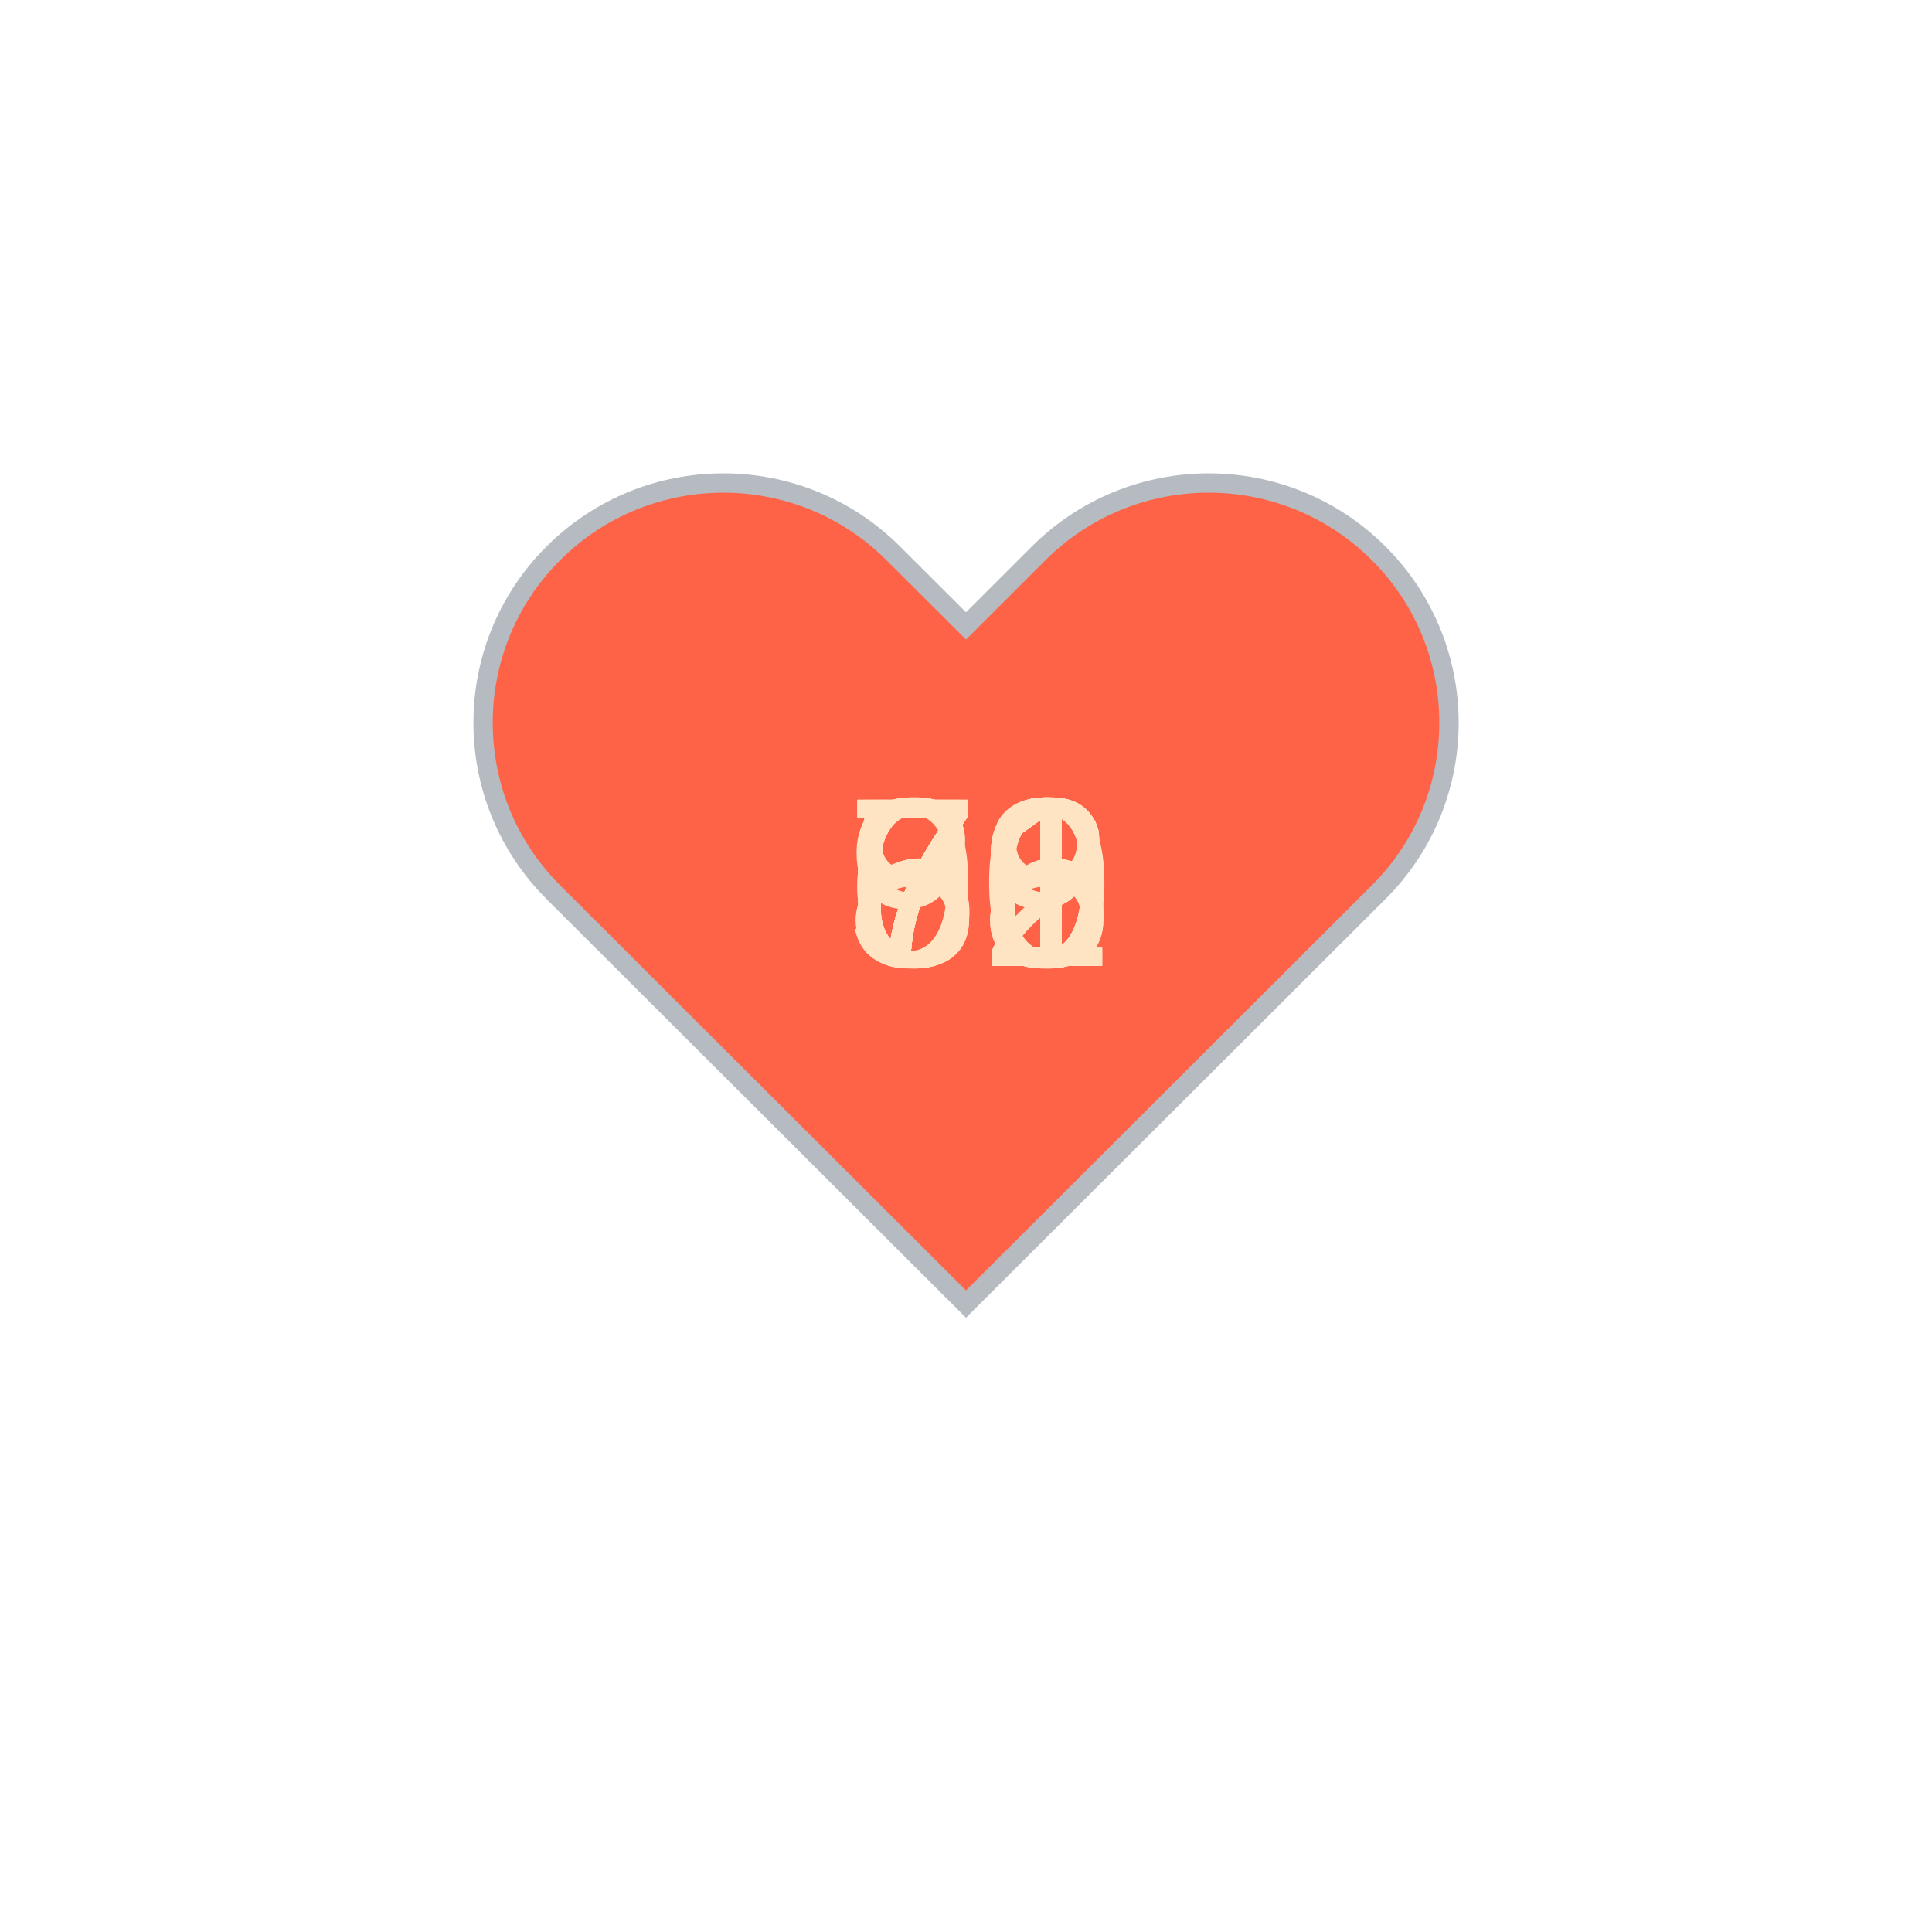
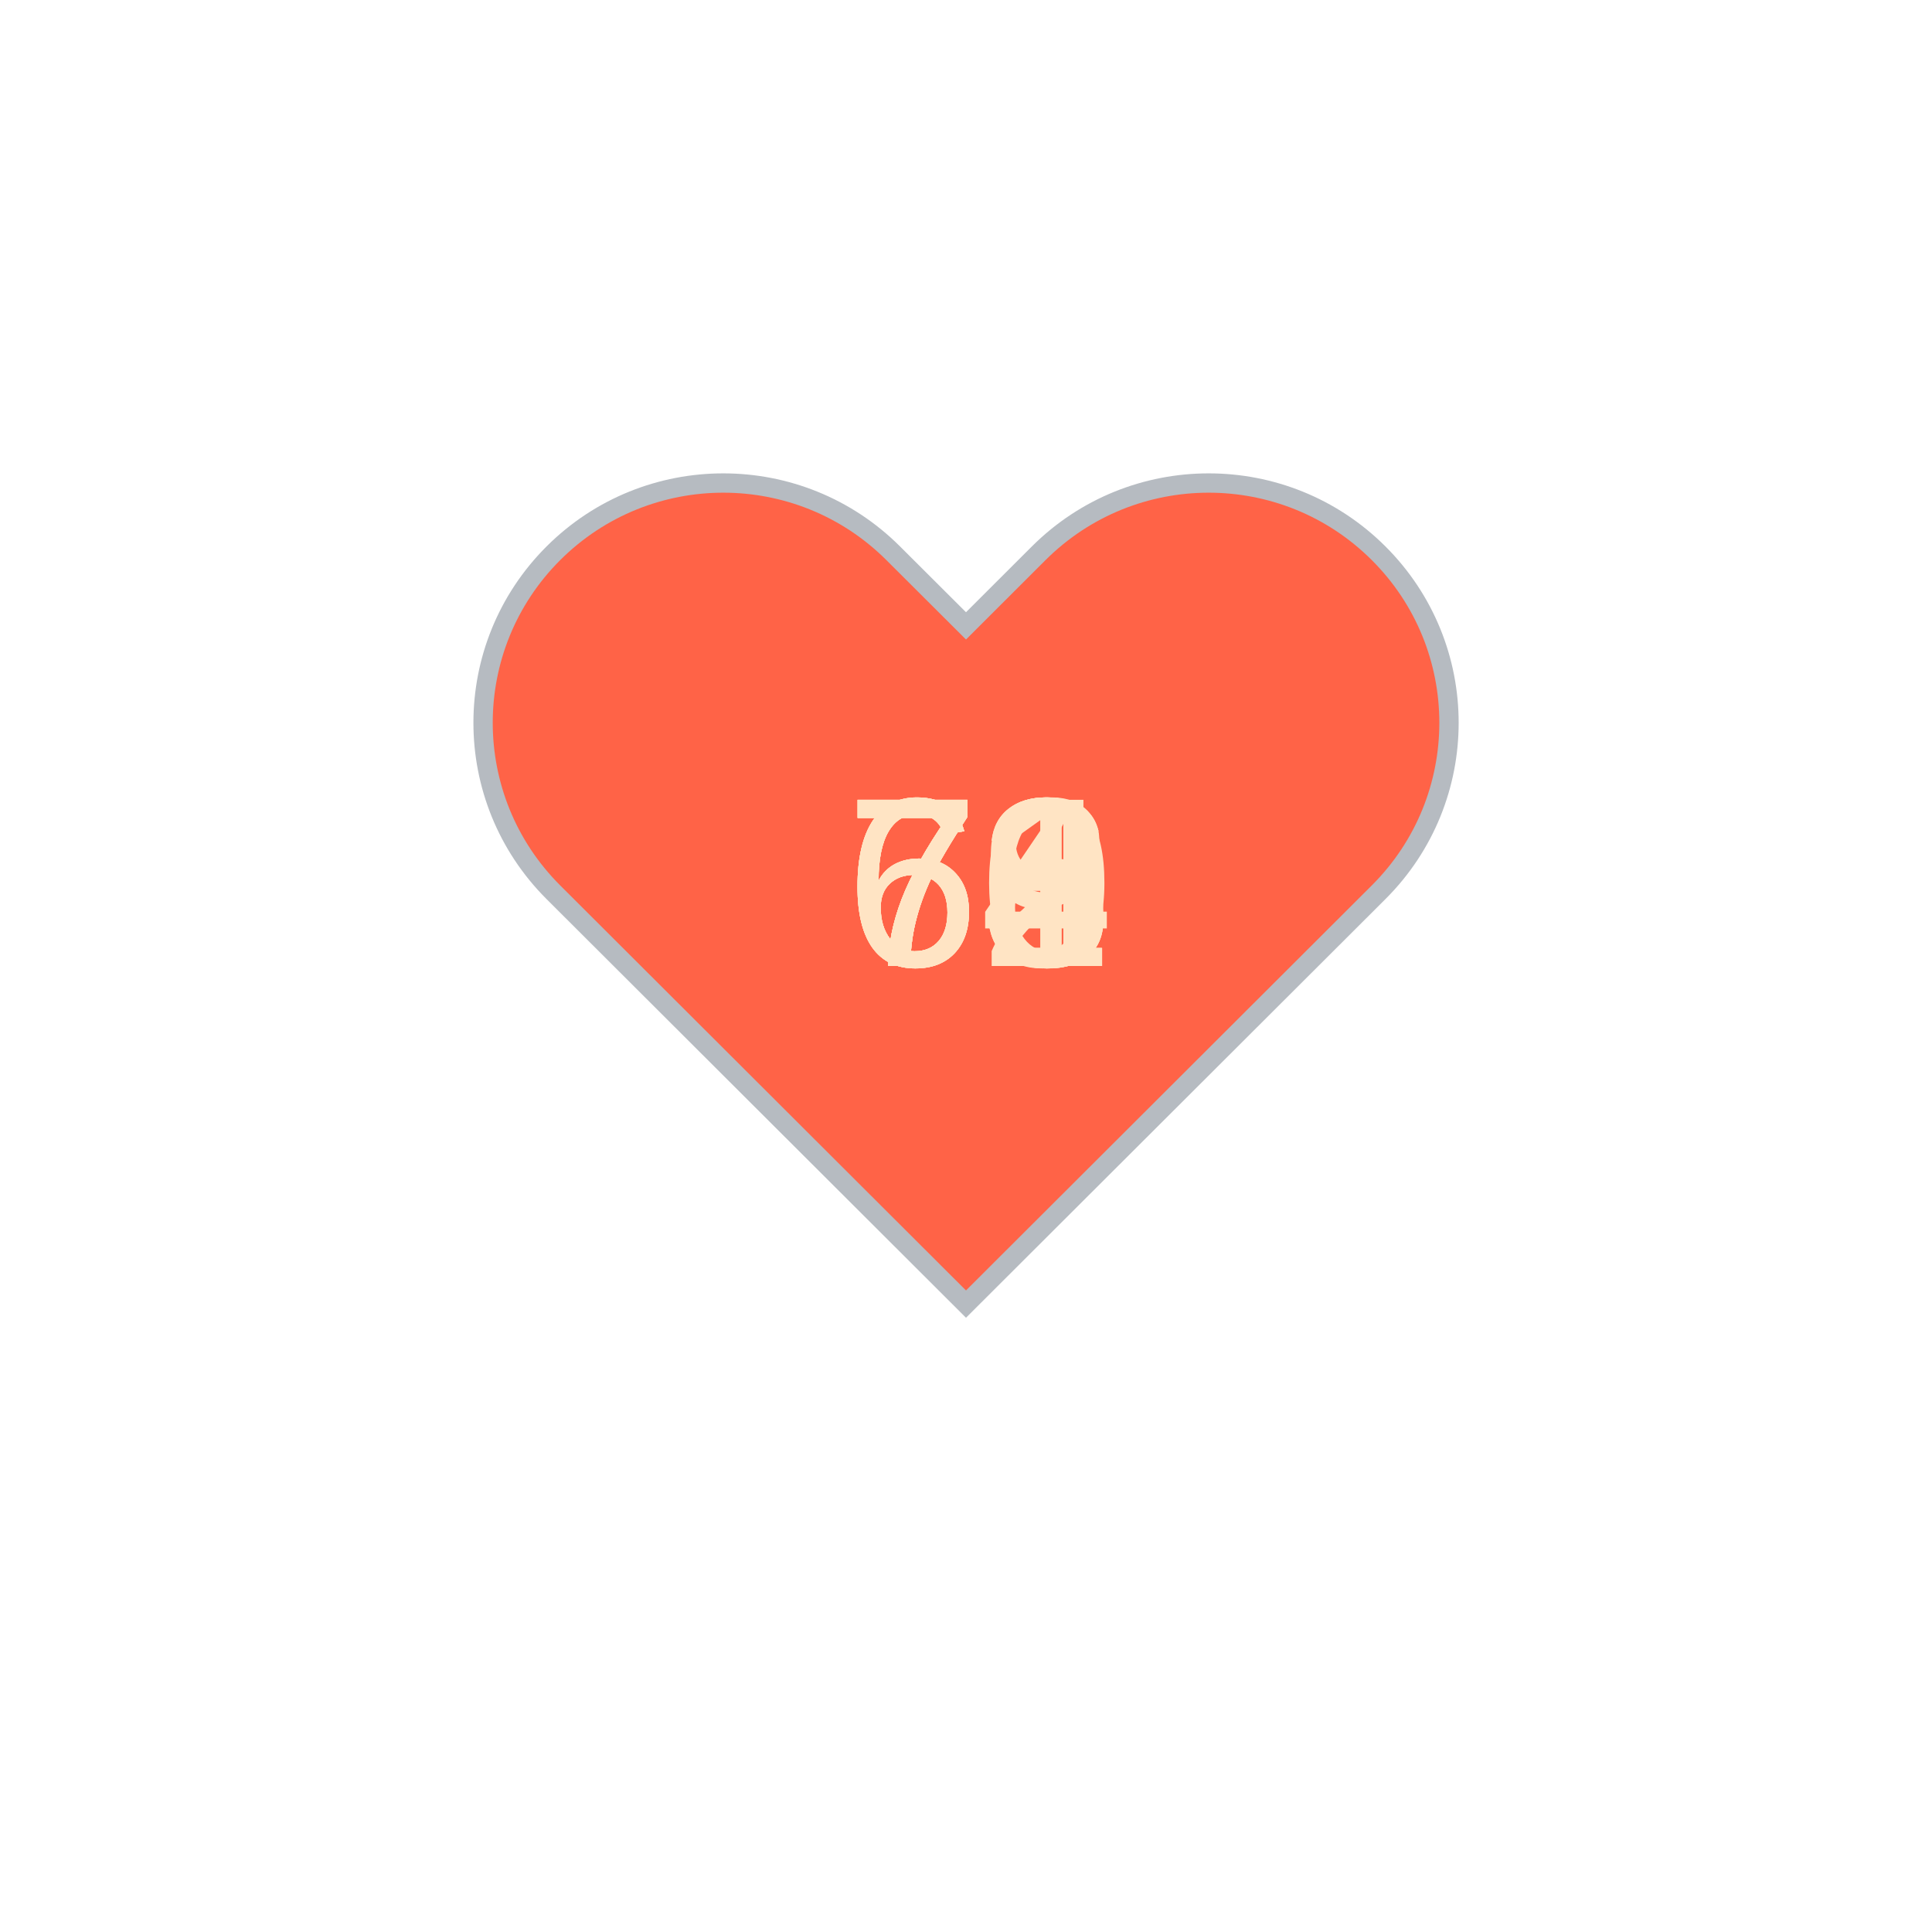
<svg xmlns="http://www.w3.org/2000/svg" baseProfile="full" height="150" version="1.1" viewBox="0,0,200,200" width="150">
  <defs />
  <g transform="translate(100 100)">
    <path d="M92.71,7.27L92.71,7.27c-9.71-9.69-25.46-9.69-35.18,0L50,14.79l-7.54-7.52C32.75-2.42,17-2.42,7.29,7.27v0 c-9.71,9.69-9.71,25.41,0,35.1L50,85l42.71-42.63C102.43,32.68,102.43,16.96,92.71,7.27z" fill="tomato" stroke="#B6BBC1" stroke-width="2" transform="translate(-50 -50)" />
    <animateTransform additive="sum" attributeName="transform" dur="1.2s" repeatCount="indefinite" type="scale" values="1; 1.5; 1.25; 1.5; 1.5; 1;" />
-     <text fill="bisque" style="font-size:25px; font-family:Arial" transform="translate(-12.5 0)">76<animate attributeName="visibility" dur="18.0s" keyTimes="0;0.07;0.13;0.2;0.27;0.33;0.4;0.47;0.53;0.6;0.67;0.73;0.8;0.87;0.93;1.0" repeatCount="indefinite" values="visible;hidden;hidden;hidden;hidden;hidden;hidden;hidden;hidden;hidden;hidden;hidden;hidden;hidden;hidden;hidden" />
+     <text fill="bisque" style="font-size:25px; font-family:Arial" transform="translate(-12.5 0)">73<animate attributeName="visibility" dur="10.8s" keyTimes="0;0.11;0.22;0.33;0.44;0.56;0.67;0.78;0.89;1" repeatCount="indefinite" values="visible;hidden;hidden;hidden;hidden;hidden;hidden;hidden;hidden;hidden" />
    </text>
-     <text fill="bisque" style="font-size:25px; font-family:Arial" transform="translate(-12.5 0)">92<animate attributeName="visibility" dur="18.0s" keyTimes="0;0.07;0.13;0.2;0.27;0.33;0.4;0.47;0.53;0.6;0.67;0.73;0.8;0.87;0.93;1.0" repeatCount="indefinite" values="hidden;visible;hidden;hidden;hidden;hidden;hidden;hidden;hidden;hidden;hidden;hidden;hidden;hidden;hidden;hidden" />
+     <text fill="bisque" style="font-size:25px; font-family:Arial" transform="translate(-12.5 0)">72<animate attributeName="visibility" dur="10.8s" keyTimes="0;0.11;0.22;0.33;0.44;0.56;0.67;0.78;0.89;1" repeatCount="indefinite" values="hidden;visible;hidden;hidden;hidden;hidden;hidden;hidden;hidden;hidden" />
    </text>
-     <text fill="bisque" style="font-size:25px; font-family:Arial" transform="translate(-12.5 0)">78<animate attributeName="visibility" dur="18.0s" keyTimes="0;0.07;0.13;0.2;0.27;0.33;0.4;0.47;0.53;0.6;0.67;0.73;0.8;0.87;0.93;1.0" repeatCount="indefinite" values="hidden;hidden;visible;hidden;hidden;hidden;hidden;hidden;hidden;hidden;hidden;hidden;hidden;hidden;hidden;hidden" />
+     <text fill="bisque" style="font-size:25px; font-family:Arial" transform="translate(-12.5 0)">70<animate attributeName="visibility" dur="10.8s" keyTimes="0;0.11;0.22;0.33;0.44;0.56;0.67;0.78;0.89;1" repeatCount="indefinite" values="hidden;hidden;visible;hidden;hidden;hidden;hidden;hidden;hidden;hidden" />
    </text>
-     <text fill="bisque" style="font-size:25px; font-family:Arial" transform="translate(-12.5 0)">81<animate attributeName="visibility" dur="18.0s" keyTimes="0;0.07;0.13;0.2;0.27;0.33;0.4;0.47;0.53;0.6;0.67;0.73;0.8;0.87;0.93;1.0" repeatCount="indefinite" values="hidden;hidden;hidden;visible;hidden;hidden;hidden;hidden;hidden;hidden;hidden;hidden;hidden;hidden;hidden;hidden" />
+     <text fill="bisque" style="font-size:25px; font-family:Arial" transform="translate(-12.5 0)">66<animate attributeName="visibility" dur="10.8s" keyTimes="0;0.11;0.22;0.33;0.44;0.56;0.67;0.78;0.89;1" repeatCount="indefinite" values="hidden;hidden;hidden;visible;hidden;hidden;hidden;hidden;hidden;hidden" />
    </text>
-     <text fill="bisque" style="font-size:25px; font-family:Arial" transform="translate(-12.5 0)">71<animate attributeName="visibility" dur="18.0s" keyTimes="0;0.07;0.13;0.2;0.27;0.33;0.4;0.47;0.53;0.6;0.67;0.73;0.8;0.87;0.93;1.0" repeatCount="indefinite" values="hidden;hidden;hidden;hidden;visible;hidden;hidden;hidden;hidden;hidden;hidden;hidden;hidden;hidden;hidden;hidden" />
+     <text fill="bisque" style="font-size:25px; font-family:Arial" transform="translate(-12.5 0)">73<animate attributeName="visibility" dur="10.8s" keyTimes="0;0.11;0.22;0.33;0.44;0.56;0.67;0.78;0.89;1" repeatCount="indefinite" values="hidden;hidden;hidden;hidden;visible;hidden;hidden;hidden;hidden;hidden" />
    </text>
-     <text fill="bisque" style="font-size:25px; font-family:Arial" transform="translate(-12.5 0)">69<animate attributeName="visibility" dur="18.0s" keyTimes="0;0.07;0.13;0.2;0.27;0.33;0.4;0.47;0.53;0.6;0.67;0.73;0.8;0.87;0.93;1.0" repeatCount="indefinite" values="hidden;hidden;hidden;hidden;hidden;visible;hidden;hidden;hidden;hidden;hidden;hidden;hidden;hidden;hidden;hidden" />
+     <text fill="bisque" style="font-size:25px; font-family:Arial" transform="translate(-12.5 0)">68<animate attributeName="visibility" dur="10.8s" keyTimes="0;0.11;0.22;0.33;0.44;0.56;0.67;0.78;0.89;1" repeatCount="indefinite" values="hidden;hidden;hidden;hidden;hidden;visible;hidden;hidden;hidden;hidden" />
    </text>
-     <text fill="bisque" style="font-size:25px; font-family:Arial" transform="translate(-12.5 0)">71<animate attributeName="visibility" dur="18.0s" keyTimes="0;0.07;0.13;0.2;0.27;0.33;0.4;0.47;0.53;0.6;0.67;0.73;0.8;0.87;0.93;1.0" repeatCount="indefinite" values="hidden;hidden;hidden;hidden;hidden;hidden;visible;hidden;hidden;hidden;hidden;hidden;hidden;hidden;hidden;hidden" />
+     <text fill="bisque" style="font-size:25px; font-family:Arial" transform="translate(-12.5 0)">69<animate attributeName="visibility" dur="10.8s" keyTimes="0;0.11;0.22;0.33;0.44;0.56;0.67;0.78;0.89;1" repeatCount="indefinite" values="hidden;hidden;hidden;hidden;hidden;hidden;visible;hidden;hidden;hidden" />
    </text>
-     <text fill="bisque" style="font-size:25px; font-family:Arial" transform="translate(-12.5 0)">69<animate attributeName="visibility" dur="18.0s" keyTimes="0;0.07;0.13;0.2;0.27;0.33;0.4;0.47;0.53;0.6;0.67;0.73;0.8;0.87;0.93;1.0" repeatCount="indefinite" values="hidden;hidden;hidden;hidden;hidden;hidden;hidden;visible;hidden;hidden;hidden;hidden;hidden;hidden;hidden;hidden" />
+     <text fill="bisque" style="font-size:25px; font-family:Arial" transform="translate(-12.5 0)">71<animate attributeName="visibility" dur="10.8s" keyTimes="0;0.11;0.22;0.33;0.44;0.56;0.67;0.78;0.89;1" repeatCount="indefinite" values="hidden;hidden;hidden;hidden;hidden;hidden;hidden;visible;hidden;hidden" />
    </text>
-     <text fill="bisque" style="font-size:25px; font-family:Arial" transform="translate(-12.5 0)">72<animate attributeName="visibility" dur="18.0s" keyTimes="0;0.07;0.13;0.2;0.27;0.33;0.4;0.47;0.53;0.6;0.67;0.73;0.8;0.87;0.93;1.0" repeatCount="indefinite" values="hidden;hidden;hidden;hidden;hidden;hidden;hidden;hidden;visible;hidden;hidden;hidden;hidden;hidden;hidden;hidden" />
-     </text>
-     <text fill="bisque" style="font-size:25px; font-family:Arial" transform="translate(-12.5 0)">88<animate attributeName="visibility" dur="18.0s" keyTimes="0;0.07;0.13;0.2;0.27;0.33;0.4;0.47;0.53;0.6;0.67;0.73;0.8;0.87;0.93;1.0" repeatCount="indefinite" values="hidden;hidden;hidden;hidden;hidden;hidden;hidden;hidden;hidden;visible;hidden;hidden;hidden;hidden;hidden;hidden" />
-     </text>
-     <text fill="bisque" style="font-size:25px; font-family:Arial" transform="translate(-12.5 0)">56<animate attributeName="visibility" dur="18.0s" keyTimes="0;0.07;0.13;0.2;0.27;0.33;0.4;0.47;0.53;0.6;0.67;0.73;0.8;0.87;0.93;1.0" repeatCount="indefinite" values="hidden;hidden;hidden;hidden;hidden;hidden;hidden;hidden;hidden;hidden;visible;hidden;hidden;hidden;hidden;hidden" />
-     </text>
-     <text fill="bisque" style="font-size:25px; font-family:Arial" transform="translate(-12.5 0)">70<animate attributeName="visibility" dur="18.0s" keyTimes="0;0.07;0.13;0.2;0.27;0.33;0.4;0.47;0.53;0.6;0.67;0.73;0.8;0.87;0.93;1.0" repeatCount="indefinite" values="hidden;hidden;hidden;hidden;hidden;hidden;hidden;hidden;hidden;hidden;hidden;visible;hidden;hidden;hidden;hidden" />
-     </text>
-     <text fill="bisque" style="font-size:25px; font-family:Arial" transform="translate(-12.5 0)">76<animate attributeName="visibility" dur="18.0s" keyTimes="0;0.07;0.13;0.2;0.27;0.33;0.4;0.47;0.53;0.6;0.67;0.73;0.8;0.87;0.93;1.0" repeatCount="indefinite" values="hidden;hidden;hidden;hidden;hidden;hidden;hidden;hidden;hidden;hidden;hidden;hidden;visible;hidden;hidden;hidden" />
-     </text>
-     <text fill="bisque" style="font-size:25px; font-family:Arial" transform="translate(-12.5 0)">71<animate attributeName="visibility" dur="18.0s" keyTimes="0;0.07;0.13;0.2;0.27;0.33;0.4;0.47;0.53;0.6;0.67;0.73;0.8;0.87;0.93;1.0" repeatCount="indefinite" values="hidden;hidden;hidden;hidden;hidden;hidden;hidden;hidden;hidden;hidden;hidden;hidden;hidden;visible;hidden;hidden" />
-     </text>
-     <text fill="bisque" style="font-size:25px; font-family:Arial" transform="translate(-12.5 0)">69<animate attributeName="visibility" dur="18.0s" keyTimes="0;0.07;0.13;0.2;0.27;0.33;0.4;0.47;0.53;0.6;0.67;0.73;0.8;0.87;0.93;1.0" repeatCount="indefinite" values="hidden;hidden;hidden;hidden;hidden;hidden;hidden;hidden;hidden;hidden;hidden;hidden;hidden;hidden;visible;hidden" />
+     <text fill="bisque" style="font-size:25px; font-family:Arial" transform="translate(-12.5 0)">64<animate attributeName="visibility" dur="10.8s" keyTimes="0;0.11;0.22;0.33;0.44;0.56;0.67;0.78;0.89;1" repeatCount="indefinite" values="hidden;hidden;hidden;hidden;hidden;hidden;hidden;hidden;visible;hidden" />
    </text>
  </g>
</svg>
